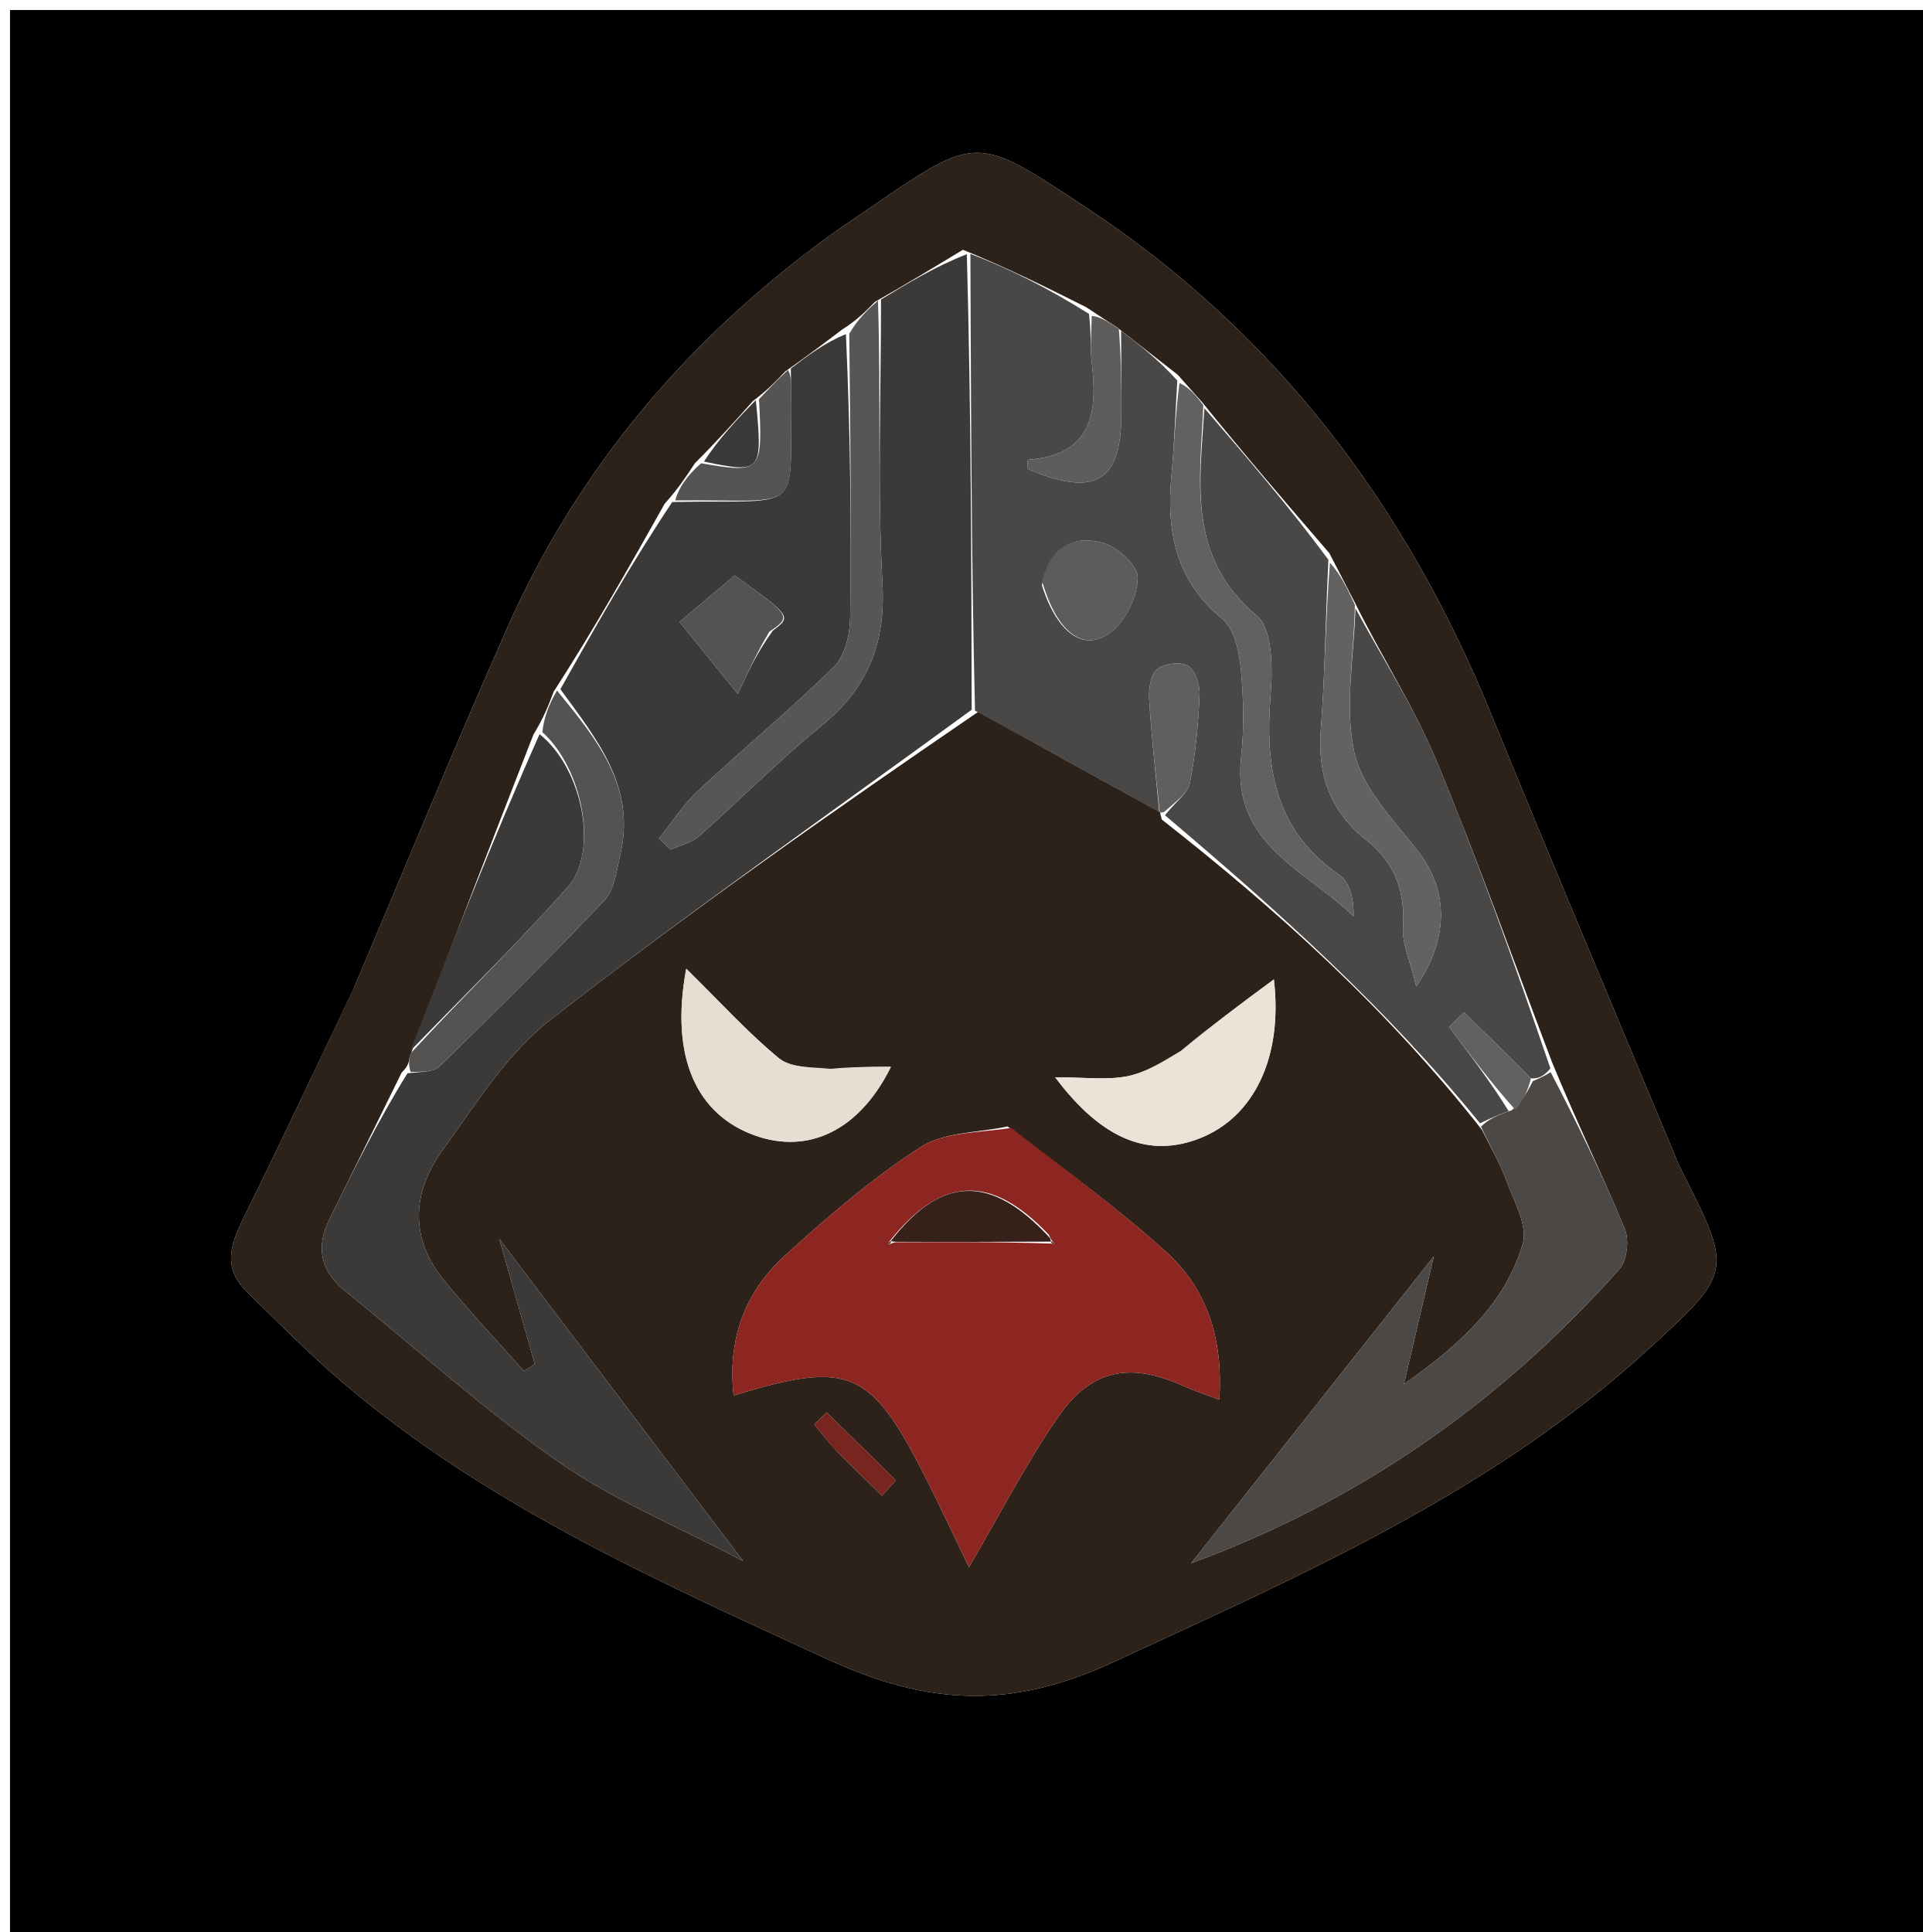
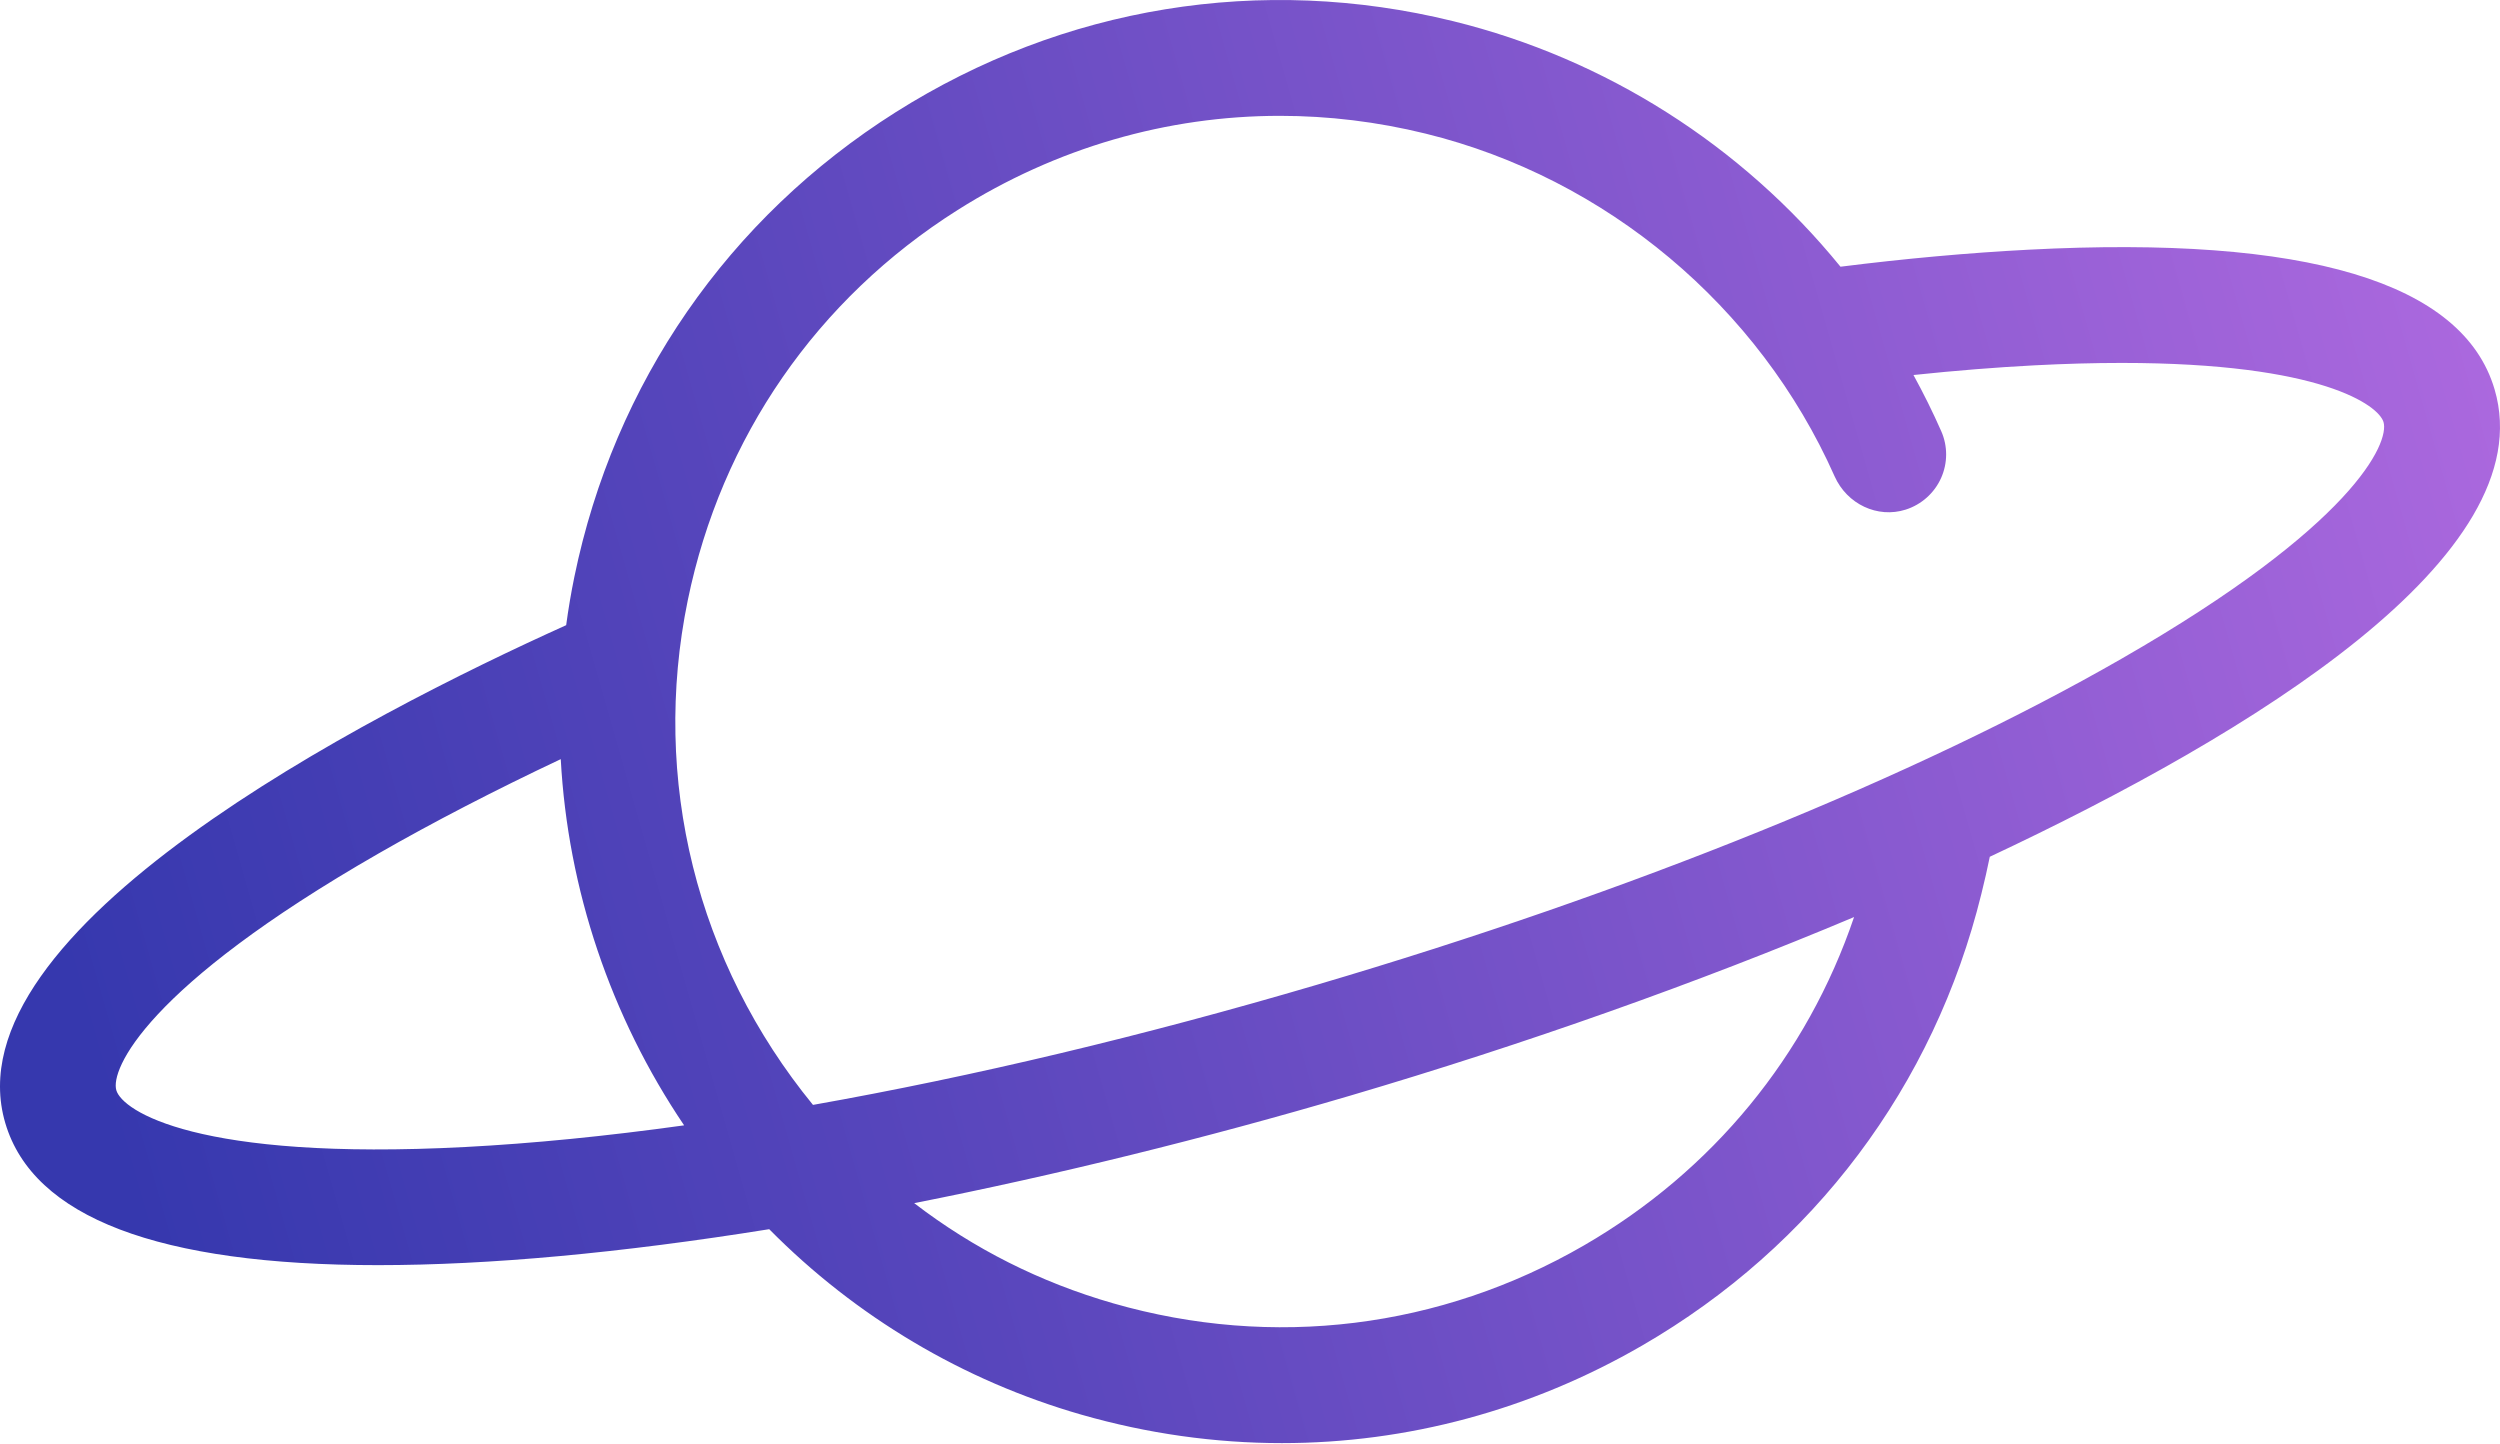
- <svg xmlns="http://www.w3.org/2000/svg" version="1.1" id="Layer_1" x="0px" y="0px" width="100%" viewBox="0 0 192 193" enable-background="new 0 0 192 193" xml:space="preserve">
-   <path fill="#000000" opacity="1" stroke="none" d=" M104,194   C69.333,194 35.167,194 1,194   C1,129.667 1,65.333 1,1   C65,1 129,1 193,1   C193,65.333 193,129.667 193,194   C163.5,194 134,194 104,194  M35.299,98.81   C31.723,106.288 28.209,113.798 24.539,121.23   C23.215,123.911 22.031,126.45 24.592,128.97   C27.673,132.001 30.711,135.094 33.989,137.903   C48.439,150.29 65.535,157.88 82.66,165.757   C92.803,170.423 101.041,170.742 111.24,166.023   C130.161,157.268 149.177,148.997 164.762,134.676   C173.085,127.027 173.078,127.022 167.844,116.681   C167.544,116.089 167.311,115.462 167.055,114.848   C160.984,100.282 154.841,85.745 148.861,71.141   C140.323,50.29 127.307,33.115 108.33,20.622   C97.54,13.519 97.624,13.393 86.947,20.731   C85.714,21.579 84.459,22.398 83.245,23.272   C68.919,33.585 57.803,46.594 50.638,62.773   C45.455,74.476 40.594,86.321 35.299,98.81  z" />
-   <path fill="#2D221A" opacity="1" stroke="none" d=" M35.444,98.456   C40.594,86.321 45.455,74.476 50.638,62.773   C57.803,46.594 68.919,33.585 83.245,23.272   C84.459,22.398 85.714,21.579 86.947,20.731   C97.624,13.393 97.54,13.519 108.33,20.622   C127.307,33.115 140.323,50.29 148.861,71.141   C154.841,85.745 160.984,100.282 167.055,114.848   C167.311,115.462 167.544,116.089 167.844,116.681   C173.078,127.022 173.085,127.027 164.762,134.676   C149.177,148.997 130.161,157.268 111.24,166.023   C101.041,170.742 92.803,170.423 82.66,165.757   C65.535,157.88 48.439,150.29 33.989,137.903   C30.711,135.094 27.673,132.001 24.592,128.97   C22.031,126.45 23.215,123.911 24.539,121.23   C28.209,113.798 31.723,106.288 35.444,98.456  M69.405,46.282   C68.594,47.52 67.784,48.759 66.386,50.326   C62.914,56.5 59.442,62.674 55.295,69.109   C54.81,70.395 54.325,71.682 53.285,73.37   C49.183,83.909 45.08,94.447 40.907,105.624   C40.856,106.049 40.804,106.474 40.119,107.147   C37.712,112.033 35.308,116.92 32.898,121.804   C31.529,124.577 32.002,126.954 34.417,128.913   C41.505,134.664 48.316,140.811 55.777,146.028   C61.209,149.826 67.501,152.393 74.221,155.937   C65.571,144.504 57.755,134.174 49.864,123.746   C51.042,127.895 52.229,132.075 53.415,136.255   C53.055,136.494 52.696,136.734 52.336,136.973   C49.652,133.937 46.865,130.984 44.31,127.843   C40.886,123.635 41.189,119.073 44.193,114.917   C47.496,110.348 50.614,105.279 54.956,101.897   C68.702,91.195 82.981,81.18 97.72,71.099   C103.743,74.445 109.767,77.79 115.876,81.132   C115.876,81.132 115.866,81.217 116.041,81.867   C127.615,90.957 138.518,100.751 148.027,112.878   C148.834,114.52 149.789,116.108 150.409,117.817   C151.176,119.93 152.636,122.432 152.093,124.262   C150.354,130.132 146.044,134.186 140.225,138.281   C141.396,133.269 142.314,129.344 143.211,125.504   C135.152,135.697 127.24,145.704 118.972,156.161   C135.969,149.909 149.99,139.996 161.748,126.79   C162.516,125.927 162.745,123.864 162.283,122.749   C160.062,117.39 157.516,112.166 155.033,106.143   C151.194,96.036 147.583,85.834 143.423,75.861   C141.239,70.624 138.094,65.788 135.274,60.088   C134.543,58.68 133.812,57.272 132.779,55.261   C128.618,50.433 124.458,45.605 120.084,40.196   C119.408,39.436 118.731,38.677 117.626,37.431   C115.744,35.965 113.862,34.499 111.522,32.662   C110.701,32.142 109.88,31.623 108.505,30.695   C104.634,28.756 100.763,26.818 96.18,24.951   C93.453,26.606 90.726,28.26 87.39,30.156   C86.511,31.059 85.633,31.962 84.087,32.941   C82.389,34.23 80.69,35.518 78.425,37.113   C77.554,38.033 76.682,38.953 75.186,40.082   C73.444,42.033 71.702,43.983 69.405,46.282  M100.642,112.528   C97.704,113.168 94.287,113.07 91.928,114.602   C87.082,117.747 82.625,121.57 78.342,125.478   C74.368,129.104 72.654,133.816 73.277,139.404   C84.88,135.859 86.984,136.788 92.493,147.704   C93.948,150.588 95.314,153.516 96.783,156.553   C99.958,151.155 102.575,145.981 105.88,141.292   C109.112,136.707 113.06,136.115 118.156,138.439   C119.156,138.895 120.213,139.228 121.788,139.824   C122.185,133.693 120.556,128.734 116.428,125.015   C111.635,120.695 106.396,116.869 100.642,112.528  M82.647,106.97   C81.008,106.584 78.973,106.679 77.806,105.719   C74.733,103.193 72.037,100.208 68.542,96.767   C66.883,105.688 69.631,111.389 75.443,113.444   C80.753,115.321 85.844,112.943 88.988,106.572   C86.859,106.572 85.069,106.572 82.647,106.97  M117.841,105.338   C116.074,106.097 114.368,107.184 112.524,107.528   C110.475,107.91 108.3,107.616 105.393,107.616   C110.16,113.976 114.875,115.686 119.9,113.688   C125.174,111.591 128.161,105.718 127.239,97.839   C123.897,100.304 120.971,102.462 117.841,105.338  M83.576,144.984   C85.079,146.461 86.583,147.939 88.086,149.416   C88.551,148.903 89.017,148.39 89.482,147.877   C87.177,145.617 84.872,143.356 82.567,141.095   C82.153,141.493 81.739,141.891 81.325,142.289   C81.919,143.029 82.514,143.77 83.576,144.984  z" />
-   <path fill="#3C3A38" opacity="1" stroke="none" d=" M55.97,68.849   C59.442,62.674 62.914,56.5 67.144,50.151   C80.77,49.854 78.831,51.775 79.006,38.77   C79.015,38.116 78.997,37.461 78.992,36.806   C80.69,35.518 82.389,34.23 84.493,33.38   C84.93,43.118 85.04,52.418 84.918,61.714   C84.896,63.379 84.396,65.518 83.295,66.604   C78.935,70.904 74.193,74.814 69.714,78.998   C68.228,80.386 67.107,82.165 65.819,83.765   C66.211,84.135 66.602,84.504 66.993,84.874   C67.953,84.432 69.087,84.188 69.844,83.518   C73.941,79.894 77.786,75.971 82.023,72.526   C86.647,68.767 88.468,64.363 88.141,58.304   C87.63,48.866 88.001,39.381 87.999,29.915   C90.726,28.26 93.453,26.606 96.569,25.395   C96.99,40.859 97.022,55.879 97.054,70.899   C82.981,81.18 68.702,91.195 54.956,101.897   C50.614,105.279 47.496,110.348 44.193,114.917   C41.189,119.073 40.886,123.635 44.31,127.843   C46.865,130.984 49.652,133.937 52.336,136.973   C52.696,136.734 53.055,136.494 53.415,136.255   C52.229,132.075 51.042,127.895 49.864,123.746   C57.755,134.174 65.571,144.504 74.221,155.937   C67.501,152.393 61.209,149.826 55.777,146.028   C48.316,140.811 41.505,134.664 34.417,128.913   C32.002,126.954 31.529,124.577 32.898,121.804   C35.308,116.92 37.712,112.033 40.699,107.214   C42.159,107.051 43.313,107.102 43.877,106.55   C49.459,101.088 55.023,95.601 60.385,89.926   C61.386,88.866 61.581,86.963 61.951,85.403   C63.562,78.602 59.566,73.79 55.97,68.849  M77.185,63.005   C79.074,61.576 79.074,61.576 73.379,57.485   C71.336,59.208 69.343,60.889 67.875,62.128   C69.876,64.604 71.705,66.867 73.695,69.328   C74.598,67.354 75.546,65.283 77.185,63.005  z" />
-   <path fill="#4A4846" opacity="1" stroke="none" d=" M97.387,70.999   C97.022,55.879 96.99,40.859 96.925,25.359   C100.763,26.818 104.634,28.756 108.767,31.354   C109.019,33.336 108.871,34.676 109.026,35.98   C109.629,41.054 109.254,45.429 102.688,45.924   C102.633,45.928 102.622,46.513 102.596,46.828   C109.323,49.698 111.97,48.195 112.004,41.47   C112.018,38.658 111.99,35.846 111.98,33.033   C113.862,34.499 115.744,35.965 117.592,38.016   C117.38,41.571 117.281,44.548 117.004,47.509   C116.482,53.096 117.437,57.997 122.103,61.85   C123.278,62.82 123.763,65.03 123.928,66.732   C124.217,69.7 124.281,72.746 123.961,75.707   C123.025,84.365 130.463,86.92 135.203,91.54   C135.229,89.859 134.851,88.143 133.793,87.413   C127.311,82.946 126.331,76.638 126.91,69.441   C127.125,66.772 127.116,62.83 125.515,61.486   C118.552,55.639 119.845,48.203 120.298,40.777   C124.458,45.605 128.618,50.433 132.685,55.915   C132.386,62.021 132.342,67.487 131.923,72.923   C131.574,77.45 132.904,81.095 136.448,83.896   C139.296,86.147 140.367,88.998 140.136,92.629   C140.031,94.272 140.846,95.973 141.46,98.555   C144.968,93.361 144.5,88.635 141.521,84.878   C139.11,81.836 136.048,78.677 135.268,75.131   C134.264,70.574 135.252,65.578 135.383,60.771   C138.094,65.788 141.239,70.624 143.423,75.861   C147.583,85.834 151.194,96.036 154.861,106.735   C154.162,107.551 153.635,107.774 152.912,107.721   C150.557,105.345 148.399,103.246 146.24,101.146   C145.738,101.623 145.235,102.099 144.733,102.576   C146.837,105.376 148.942,108.177 150.691,110.998   C149.499,111.418 148.662,111.817 147.825,112.215   C138.518,100.751 127.615,90.957 116.357,81.442   C117.427,80.086 118.644,79.246 118.848,78.206   C119.419,75.307 119.692,72.331 119.817,69.374   C119.859,68.39 119.36,66.908 118.632,66.498   C117.868,66.067 116.213,66.29 115.54,66.891   C114.884,67.477 114.722,68.918 114.787,69.956   C115.02,73.689 115.441,77.41 115.791,81.136   C109.767,77.79 103.743,74.445 97.387,70.999  M104.063,58.465   C105.628,63.365 108.4,65.293 111.121,63.012   C112.537,61.826 113.625,59.488 113.638,57.661   C113.647,56.484 111.617,54.647 110.181,54.242   C107.392,53.455 104.942,54.43 104.063,58.465  z" />
-   <path fill="#8D2520" opacity="1" stroke="none" d=" M100.997,112.678   C106.396,116.869 111.635,120.695 116.428,125.015   C120.556,128.734 122.185,133.693 121.788,139.824   C120.213,139.228 119.156,138.895 118.156,138.439   C113.06,136.115 109.112,136.707 105.88,141.292   C102.575,145.981 99.958,151.155 96.783,156.553   C95.314,153.516 93.948,150.588 92.493,147.704   C86.984,136.788 84.88,135.859 73.277,139.404   C72.654,133.816 74.368,129.104 78.342,125.478   C82.625,121.57 87.082,117.747 91.928,114.602   C94.287,113.07 97.704,113.168 100.997,112.678  M89.878,124.096   C94.909,124.075 99.941,124.055 105.045,124.23   C105.045,124.23 105.327,124.23 105.327,124.23   C105.327,124.23 105.024,123.982 104.754,123.342   C98.977,117.253 94.03,117.452 88.785,124.08   C88.785,124.08 88.812,124.375 88.812,124.375   C88.812,124.375 89.034,124.042 89.878,124.096  z" />
-   <path fill="#4B4846" opacity="1" stroke="none" d=" M153.108,107.998   C153.635,107.774 154.162,107.551 154.887,107.111   C157.516,112.166 160.062,117.39 162.283,122.749   C162.745,123.864 162.516,125.927 161.748,126.79   C149.99,139.996 135.969,149.909 118.972,156.161   C127.24,145.704 135.152,135.697 143.211,125.504   C142.314,129.344 141.396,133.269 140.225,138.281   C146.044,134.186 150.354,130.132 152.093,124.262   C152.636,122.432 151.176,119.93 150.409,117.817   C149.789,116.108 148.834,114.52 147.926,112.547   C148.662,111.817 149.499,111.418 151.008,110.905   C152.157,109.859 152.632,108.928 153.108,107.998  z" />
-   <path fill="#3C3A38" opacity="1" stroke="none" d=" M40.977,104.986   C45.08,94.447 49.183,83.909 53.895,73.339   C58.255,76.82 59.779,85.128 56.748,88.558   C51.725,94.241 46.257,99.53 40.977,104.986  z" />
-   <path fill="#575655" opacity="1" stroke="none" d=" M87.694,30.035   C88.001,39.381 87.63,48.866 88.141,58.304   C88.468,64.363 86.647,68.767 82.023,72.526   C77.786,75.971 73.941,79.894 69.844,83.518   C69.087,84.188 67.953,84.432 66.993,84.874   C66.602,84.504 66.211,84.135 65.819,83.765   C67.107,82.165 68.228,80.386 69.714,78.998   C74.193,74.814 78.935,70.904 83.295,66.604   C84.396,65.518 84.896,63.379 84.918,61.714   C85.04,52.418 84.93,43.118 84.827,33.342   C85.633,31.962 86.511,31.059 87.694,30.035  z" />
-   <path fill="#E6DED3" opacity="1" stroke="none" d=" M82.963,106.771   C85.069,106.572 86.859,106.572 88.988,106.572   C85.844,112.943 80.753,115.321 75.443,113.444   C69.631,111.389 66.883,105.688 68.542,96.767   C72.037,100.208 74.733,103.193 77.806,105.719   C78.973,106.679 81.008,106.584 82.963,106.771  z" />
-   <path fill="#EBE2D8" opacity="1" stroke="none" d=" M117.943,104.979   C120.971,102.462 123.897,100.304 127.239,97.839   C128.161,105.718 125.174,111.591 119.9,113.688   C114.875,115.686 110.16,113.976 105.393,107.616   C108.3,107.616 110.475,107.91 112.524,107.528   C114.368,107.184 116.074,106.097 117.943,104.979  z" />
-   <path fill="#626160" opacity="1" stroke="none" d=" M120.191,40.486   C119.845,48.203 118.552,55.639 125.515,61.486   C127.116,62.83 127.125,66.772 126.91,69.441   C126.331,76.638 127.311,82.946 133.793,87.413   C134.851,88.143 135.229,89.859 135.203,91.54   C130.463,86.92 123.025,84.365 123.961,75.707   C124.281,72.746 124.217,69.7 123.928,66.732   C123.763,65.03 123.278,62.82 122.103,61.85   C117.437,57.997 116.482,53.096 117.004,47.509   C117.281,44.548 117.38,41.571 117.807,38.26   C118.731,38.677 119.408,39.436 120.191,40.486  z" />
-   <path fill="#545352" opacity="1" stroke="none" d=" M40.942,105.305   C46.257,99.53 51.725,94.241 56.748,88.558   C59.779,85.128 58.255,76.82 54.172,73.138   C54.325,71.682 54.81,70.395 55.632,68.979   C59.566,73.79 63.562,78.602 61.951,85.403   C61.581,86.963 61.386,88.866 60.385,89.926   C55.023,95.601 49.459,101.088 43.877,106.55   C43.313,107.102 42.159,107.051 41.016,107.09   C40.804,106.474 40.856,106.049 40.942,105.305  z" />
-   <path fill="#646261" opacity="1" stroke="none" d=" M135.328,60.429   C135.252,65.578 134.264,70.574 135.268,75.131   C136.048,78.677 139.11,81.836 141.521,84.878   C144.5,88.635 144.968,93.361 141.46,98.555   C140.846,95.973 140.031,94.272 140.136,92.629   C140.367,88.998 139.296,86.147 136.448,83.896   C132.904,81.095 131.574,77.45 131.923,72.923   C132.342,67.487 132.386,62.021 132.837,56.216   C133.812,57.272 134.543,58.68 135.328,60.429  z" />
-   <path fill="#5E5D5C" opacity="1" stroke="none" d=" M111.751,32.848   C111.99,35.846 112.018,38.658 112.004,41.47   C111.97,48.195 109.323,49.698 102.596,46.828   C102.622,46.513 102.633,45.928 102.688,45.924   C109.254,45.429 109.629,41.054 109.026,35.98   C108.871,34.676 109.019,33.336 109.044,31.558   C109.88,31.623 110.701,32.142 111.751,32.848  z" />
-   <path fill="#555453" opacity="1" stroke="none" d=" M78.708,36.96   C78.997,37.461 79.015,38.116 79.006,38.77   C78.831,51.775 80.77,49.854 67.438,49.987   C67.784,48.759 68.594,47.52 70.033,46.281   C76.081,47.32 76.191,47.182 75.811,39.873   C76.682,38.953 77.554,38.033 78.708,36.96  z" />
-   <path fill="#3C3A38" opacity="1" stroke="none" d=" M75.499,39.978   C76.191,47.182 76.081,47.32 70.31,46.107   C71.702,43.983 73.444,42.033 75.499,39.978  z" />
-   <path fill="#78241F" opacity="1" stroke="none" d=" M83.342,144.747   C82.514,143.77 81.919,143.029 81.325,142.289   C81.739,141.891 82.153,141.493 82.567,141.095   C84.872,143.356 87.177,145.617 89.482,147.877   C89.017,148.39 88.551,148.903 88.086,149.416   C86.583,147.939 85.079,146.461 83.342,144.747  z" />
-   <path fill="#545352" opacity="1" stroke="none" d=" M76.84,63.108   C75.546,65.283 74.598,67.354 73.695,69.328   C71.705,66.867 69.876,64.604 67.875,62.128   C69.343,60.889 71.336,59.208 73.379,57.485   C79.074,61.576 79.074,61.576 76.84,63.108  z" />
-   <path fill="#5D5C5B" opacity="1" stroke="none" d=" M104.092,58.076   C104.942,54.43 107.392,53.455 110.181,54.242   C111.617,54.647 113.647,56.484 113.638,57.661   C113.625,59.488 112.537,61.826 111.121,63.012   C108.4,65.293 105.628,63.365 104.092,58.076  z" />
-   <path fill="#615F5E" opacity="1" stroke="none" d=" M115.834,81.134   C115.441,77.41 115.02,73.689 114.787,69.956   C114.722,68.918 114.884,67.477 115.54,66.891   C116.213,66.29 117.868,66.067 118.632,66.498   C119.36,66.908 119.859,68.39 119.817,69.374   C119.692,72.331 119.419,75.307 118.848,78.206   C118.644,79.246 117.427,80.086 116.27,81.118   C115.866,81.217 115.876,81.132 115.834,81.134  z" />
-   <path fill="#62615F" opacity="1" stroke="none" d=" M152.912,107.721   C152.632,108.928 152.157,109.859 151.363,110.884   C148.942,108.177 146.837,105.376 144.733,102.576   C145.235,102.099 145.738,101.623 146.24,101.146   C148.399,103.246 150.557,105.345 152.912,107.721  z" />
-   <path fill="#36211A" opacity="1" stroke="none" d=" M104.973,124.034   C99.941,124.055 94.909,124.075 89.442,124.052   C89.005,124.008 88.972,123.979 88.972,123.979   C94.03,117.452 98.977,117.253 104.875,123.674   C104.996,124.006 104.973,124.034 104.973,124.034  z" />
-   <path fill="#36211A" opacity="1" stroke="none" d=" M89.02,124.025   C89.034,124.042 88.812,124.375 88.812,124.375   C88.812,124.375 88.785,124.08 88.879,124.03   C88.972,123.979 89.005,124.008 89.02,124.025  z" />
-   <path fill="#36211A" opacity="1" stroke="none" d=" M105.01,123.994   C105.024,123.982 105.327,124.23 105.327,124.23   C105.327,124.23 105.045,124.23 105.009,124.132   C104.973,124.034 104.996,124.006 105.01,123.994  z" />
+ <svg xmlns="http://www.w3.org/2000/svg" version="1.2" baseProfile="tiny" id="Layer_1" x="0px" y="0px" viewBox="0 0 1731.47 999.48" overflow="visible" xml:space="preserve">
+   <linearGradient id="SVGID_1_" gradientUnits="userSpaceOnUse" x1="61.51" y1="734.809" x2="1726.787" y2="260.65">
+     <stop offset="9.701765e-04" style="stop-color:#3638AE" />
+     <stop offset="0.317" style="stop-color:#5846BC" />
+     <stop offset="1" style="stop-color:#AB68DE" />
+   </linearGradient>
+   <path fill="url(#SVGID_1_)" d="M887.84,999.48c-46.39,0-93.09-6.54-139.06-19.75c-81.69-23.49-156.16-67.79-216.03-128.41  c-102.99,16.52-194.08,24.9-270.88,24.9c-152.09,0-238.96-33.11-258.21-98.41C-35.8,643.94,253.97,495.33,392.12,432.99  c1.52-11.25,3.41-22.42,5.65-33.34c27.59-134.34,106.65-248.68,222.62-321.96c116.07-73.34,253.2-95.71,386.13-63.01  c105.45,25.95,199.7,85.9,268.18,170.04c44.93-5.65,88.77-9.62,130.24-11.78c192.27-10.07,300.89,22.47,322.77,96.69l0,0  c34.01,115.4-168.98,238.94-349.61,323.76c-1.64,8.29-3.57,16.51-5.83,25.71c-32.71,132.93-116.15,244.03-234.97,312.82  C1059.97,976.67,974.47,999.48,887.84,999.48z M633.16,833.29c41.16,31.6,87.35,54.87,137.81,69.37  c110.65,31.81,226.48,17.55,326.15-40.15c89.06-51.57,154.46-131.44,186.99-227.37c-108.03,45.49-227.83,87.98-349.11,123.73  C834.92,788.37,731.43,813.87,633.16,833.29z M388.37,525.77c-45.58,21.51-88.72,43.83-126.08,65.28  C100.86,683.71,76.38,740.91,80.57,755.12c4.19,14.23,55.78,49.02,241.66,39.28l0,0c46.66-2.44,97.52-7.47,151.58-15  C422.87,703.95,393.25,615.96,388.37,525.77z M41.94,765.85c0.06,0.21,0.12,0.41,0.18,0.62c0.08,0.28,0.17,0.56,0.25,0.83  c-0.09-0.28-0.17-0.56-0.25-0.84C42.06,766.26,42,766.06,41.94,765.85z M41.93,765.82c0,0.01,0,0.01,0.01,0.02  C41.94,765.84,41.93,765.83,41.93,765.82z M886.5,80.23c-78.23,0-155.08,22.13-223.27,65.23  c-97.36,61.52-163.73,157.51-186.89,270.29c-25.49,124.14,6.1,250.87,86.72,349.49c111.32-19.75,228.68-47.73,349.27-83.27  c217.07-63.98,414.79-144.1,556.74-225.58c161.44-92.67,185.91-149.86,181.72-164.08c-3.36-11.39-42.47-40.95-181.29-40.95  c-18.91,0-39.23,0.56-60.37,1.66c-26.49,1.38-54.61,3.63-83.89,6.71c7.01,12.76,13.45,25.78,19.26,38.96  c4.55,10.33,4.49,22.16-0.17,32.48c-4.68,10.38-13.6,18.32-24.46,21.78c-19.48,6.2-40.66-3.74-49.28-23.13  c-52.35-117.82-158.22-206.52-283.21-237.27C953.87,84.3,920.06,80.23,886.5,80.23z" />
</svg>
